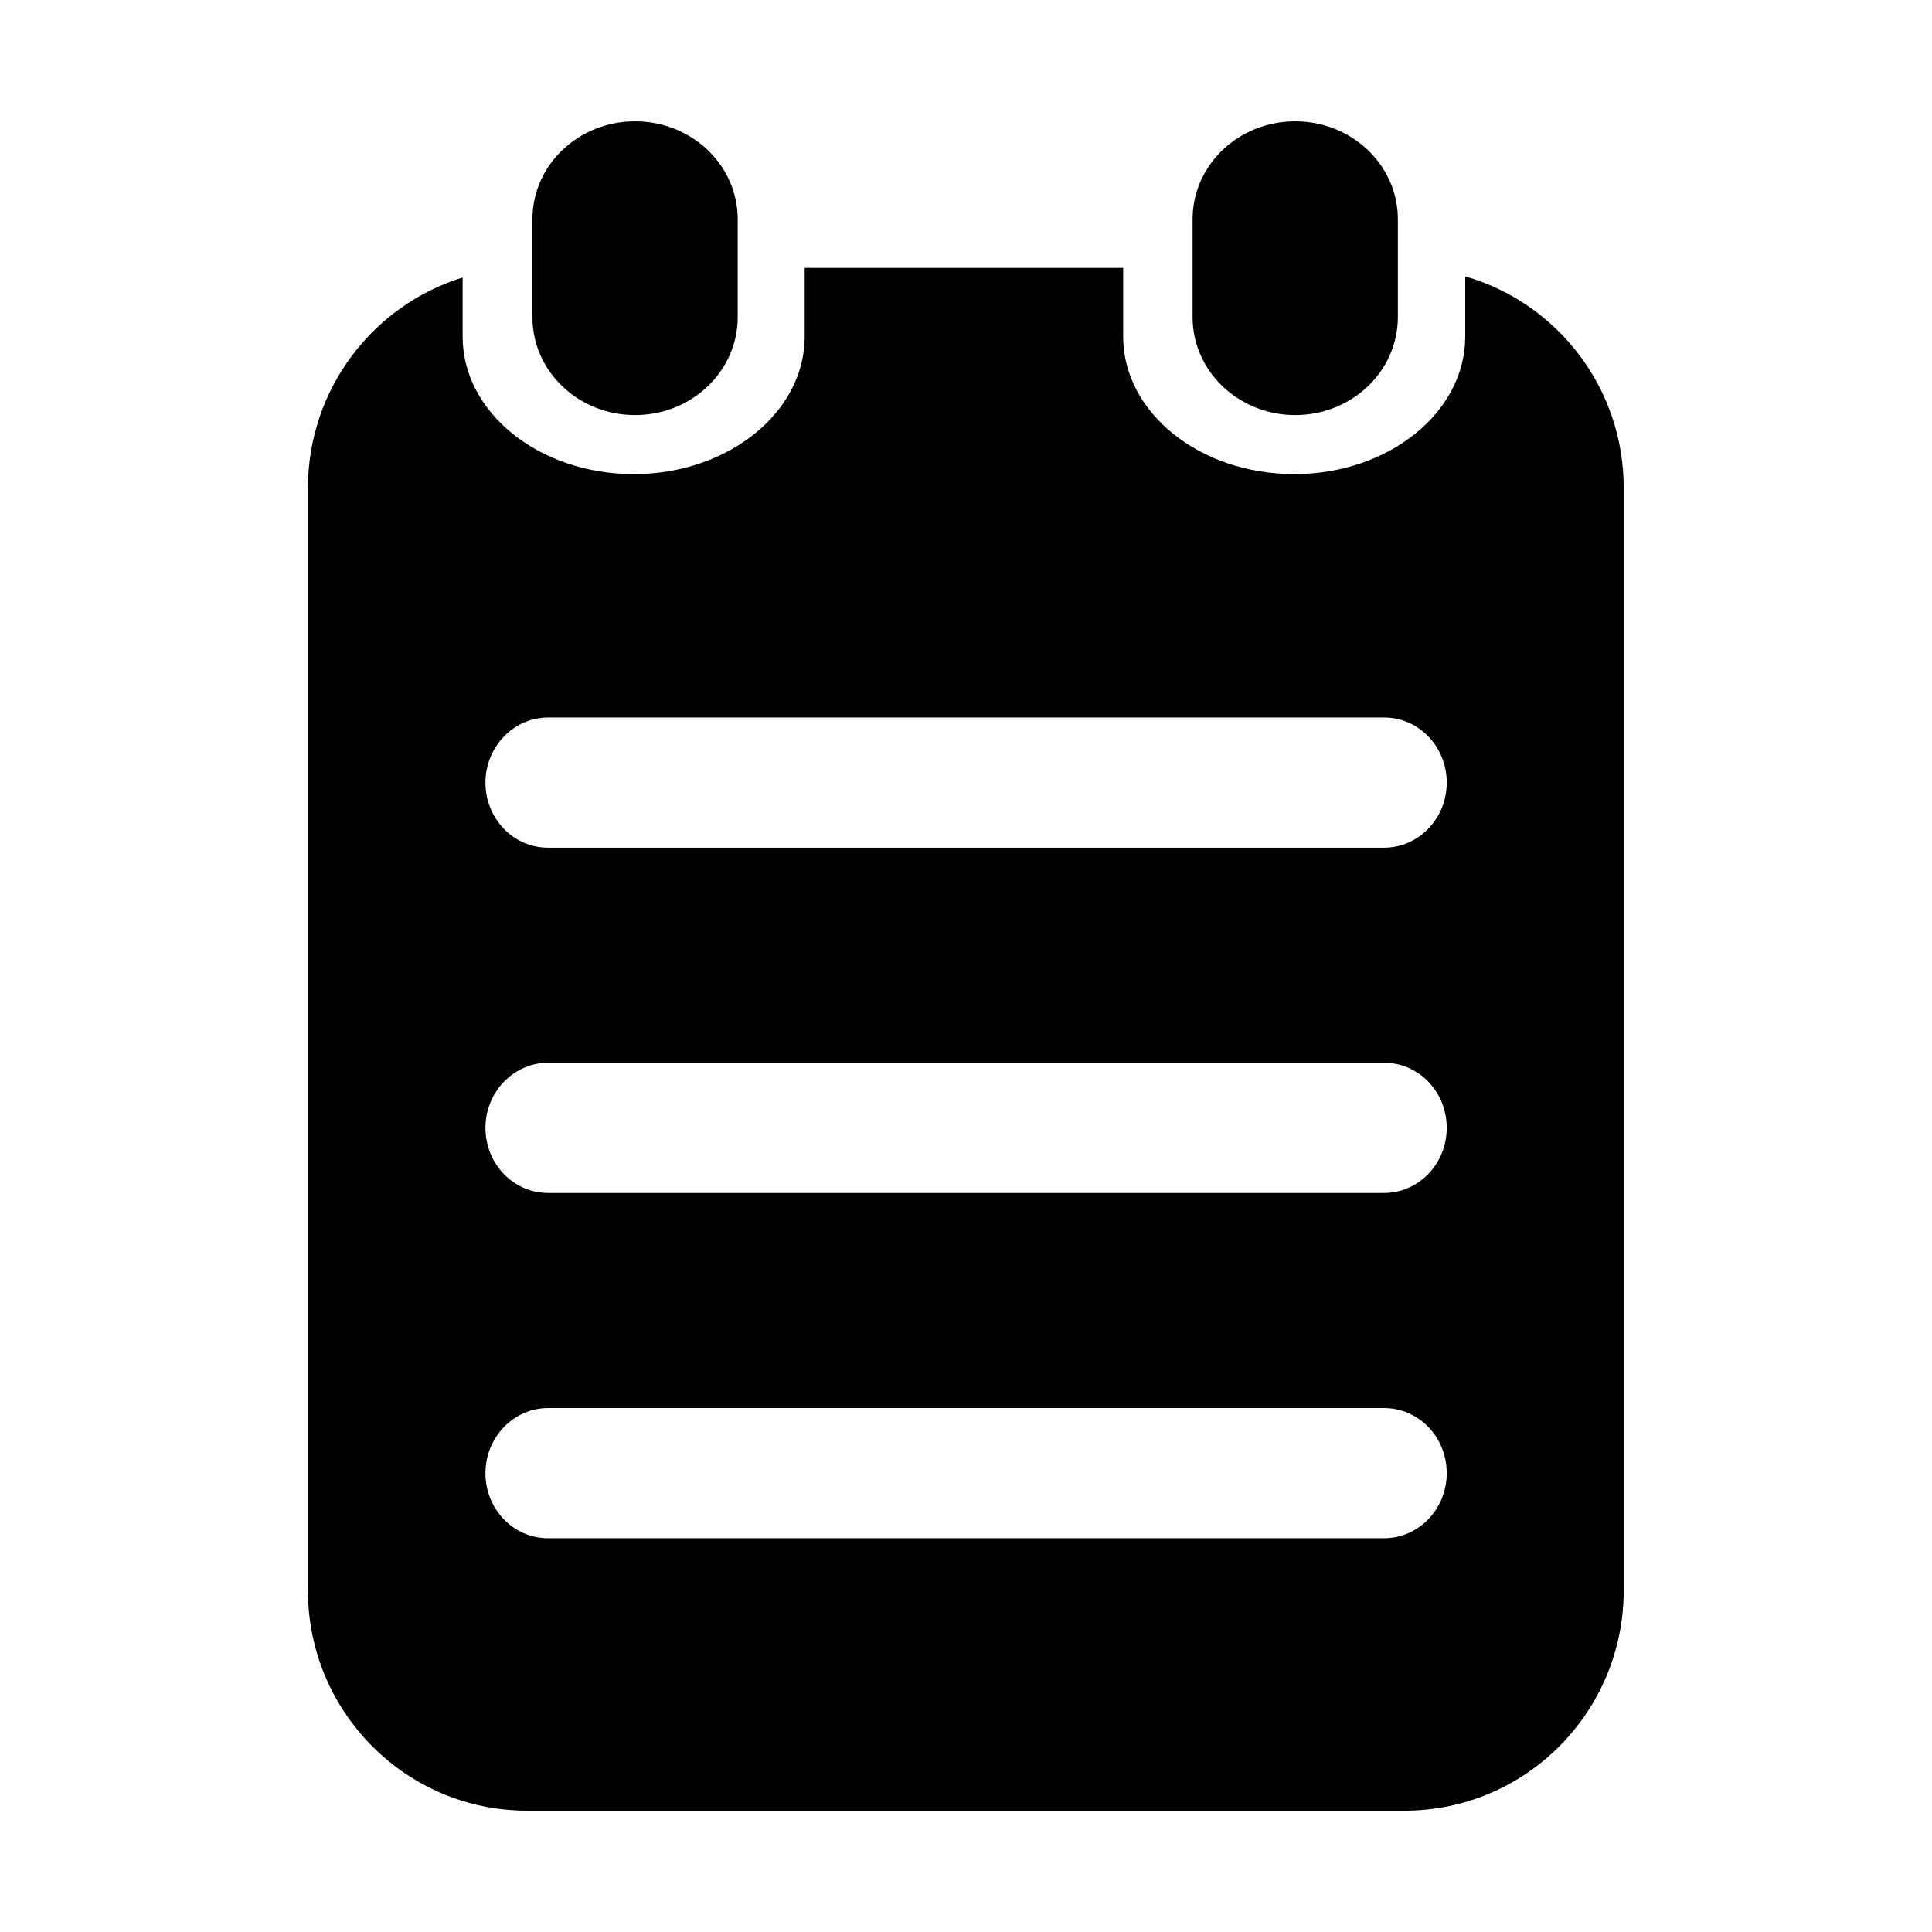
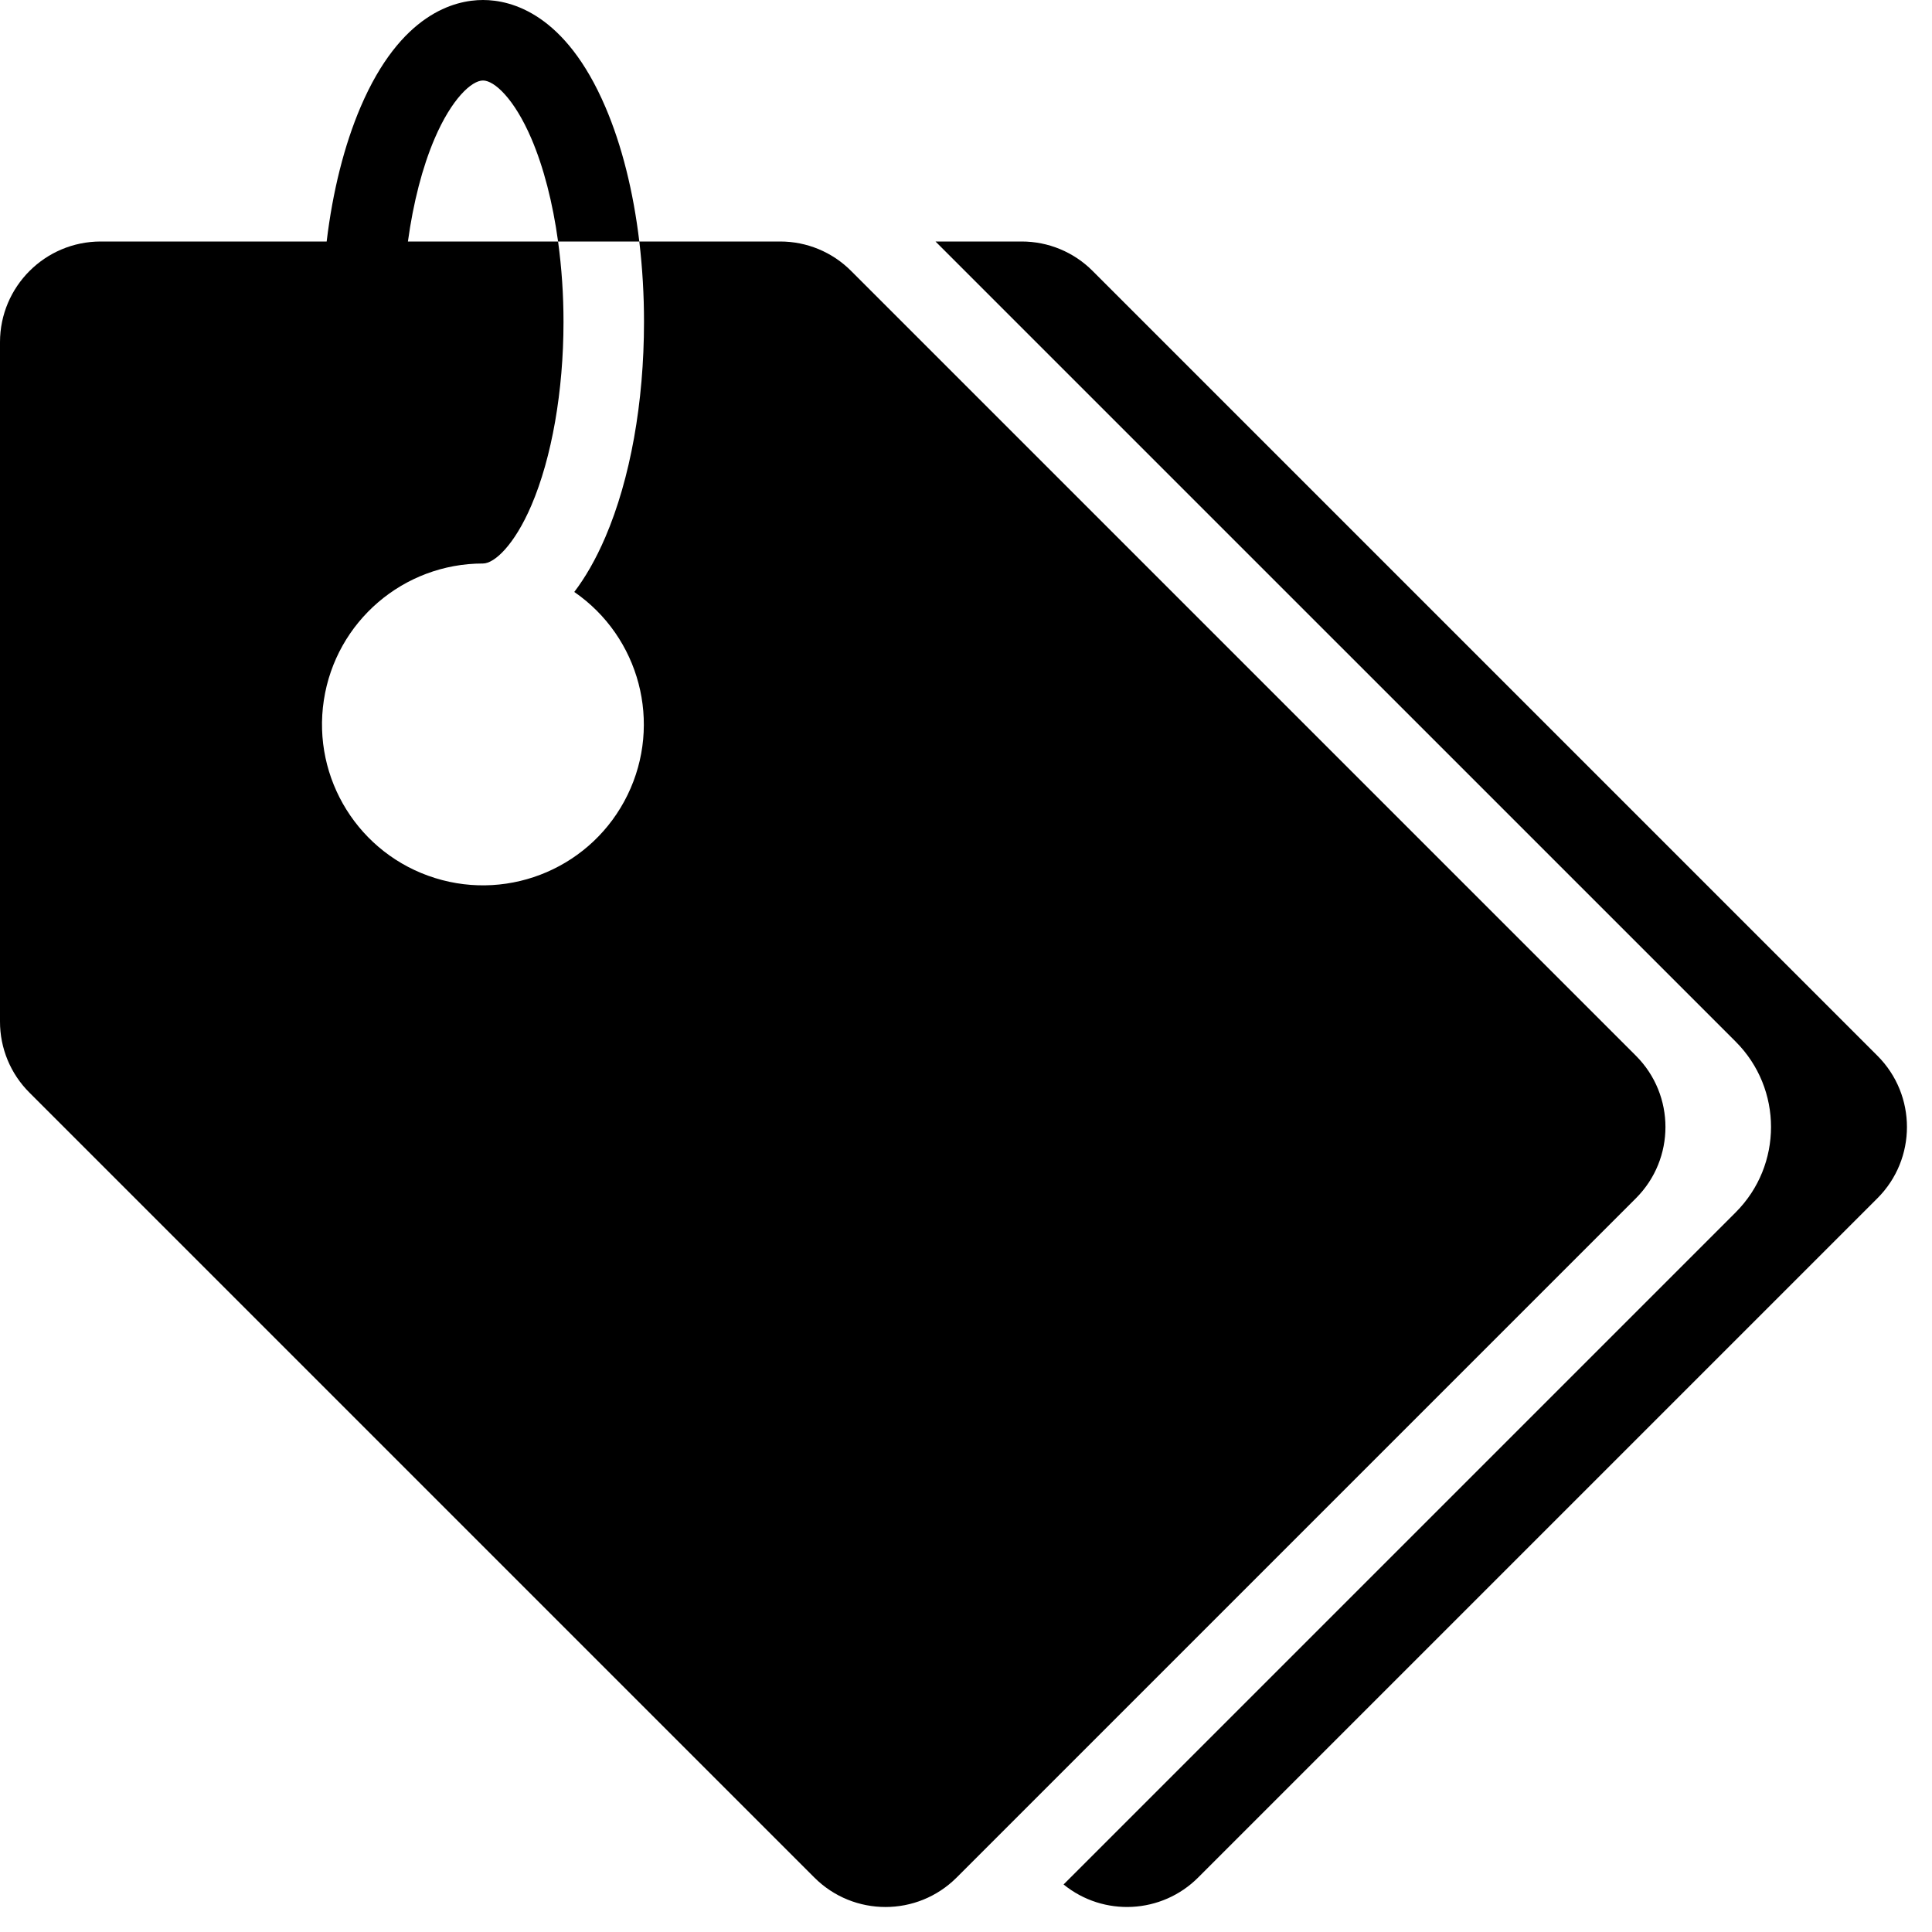
- <svg xmlns="http://www.w3.org/2000/svg" t="1637288893577" class="icon" viewBox="0 0 1024 1024" version="1.1" p-id="7500" width="200" height="200">
+ <svg xmlns="http://www.w3.org/2000/svg" t="1638944143462" class="icon" viewBox="0 0 1024 1024" version="1.1" p-id="24523" width="200" height="200">
  <defs>
    <style type="text/css" />
  </defs>
-   <path d="M686.5 220c30 0 54.4-23.2 54.4-51.9v-51.9c0-28.7-24.4-51.9-54.4-51.9-30.1 0-54.4 23.2-54.4 51.9v51.9c0 28.7 24.4 51.9 54.4 51.9zM336.6 220c30 0 54.4-23.2 54.4-51.9v-51.9c0-28.7-24.4-51.9-54.4-51.9-30.1 0-54.4 23.2-54.4 51.9v51.9c0 28.7 24.3 51.9 54.4 51.9z" fill="" p-id="7501" />
-   <path d="M776.6 146.5v31.9c0 40.2-40.6 72.9-90.6 72.9-50.1 0-90.7-32.6-90.7-72.9V142H426.5v36.4c0 40.2-40.6 72.9-90.6 72.9-50.1 0-90.7-32.6-90.7-72.9v-31.3c-47.5 14.7-82 59.1-82 111.7v584.1c0 64.5 52 116.8 116.2 116.8h465c64.2 0 116.2-52.3 116.2-116.8V258.8c0.1-53.3-35.4-98.3-84-112.3z m-43.1 668.8h-443c-18.4 0-33.2-15.4-33.2-34.5 0-19 14.9-34.5 33.2-34.5h443.1c18.4 0 33.2 15.4 33.2 34.5s-14.9 34.5-33.3 34.5z m0-183h-443c-18.4 0-33.2-15.4-33.2-34.5 0-19 14.9-34.5 33.2-34.5h443.1c18.4 0 33.2 15.4 33.2 34.5s-14.9 34.5-33.3 34.5z m0-183h-443c-18.4 0-33.2-15.4-33.2-34.5 0-19 14.9-34.5 33.2-34.5h443.1c18.4 0 33.2 15.4 33.2 34.5s-14.9 34.5-33.3 34.5z" fill="" p-id="7502" />
+   <path d="M995.127 635.047l-360.08 360.08a53.333 53.333 0 0 1-71.333 3.68l356.22-356.22a64 64 0 0 0 0-90.507L495.84 128h45.574a52.987 52.987 0 0 1 37.713 15.62l416 416a53.4 53.4 0 0 1 0 75.427z m-128-75.427l-416-416A52.987 52.987 0 0 0 413.414 128h-74.567a361.707 361.707 0 0 1 2.487 42.667c0 42.713-7.267 83.2-20.474 114-5.146 12-10.746 21.546-16.48 29.08a85.287 85.287 0 1 1-48.38-15.08c6 0 16.574-9.64 25.647-30.807 10.813-25.24 17.02-60.667 17.02-97.193A314.76 314.76 0 0 0 295.794 128h-79.587c2.82-20.533 7.653-39.367 14.147-54.527C239.427 52.307 250 42.667 256 42.667s16.574 9.64 25.647 30.806c6.493 15.16 11.333 34 14.147 54.527h43.053c-3.167-26.56-9.287-51.047-18-71.333C299.734 7.333 271.154 0 256 0s-43.733 7.333-64.86 56.667c-8.666 20.286-14.82 44.773-18 71.333H53.334A53.393 53.393 0 0 0 0 181.333v360.08a52.987 52.987 0 0 0 15.62 37.714l416 416a53.333 53.333 0 0 0 75.427 0l360.08-360.08a53.4 53.4 0 0 0 0-75.427z" p-id="24524" />
</svg>
